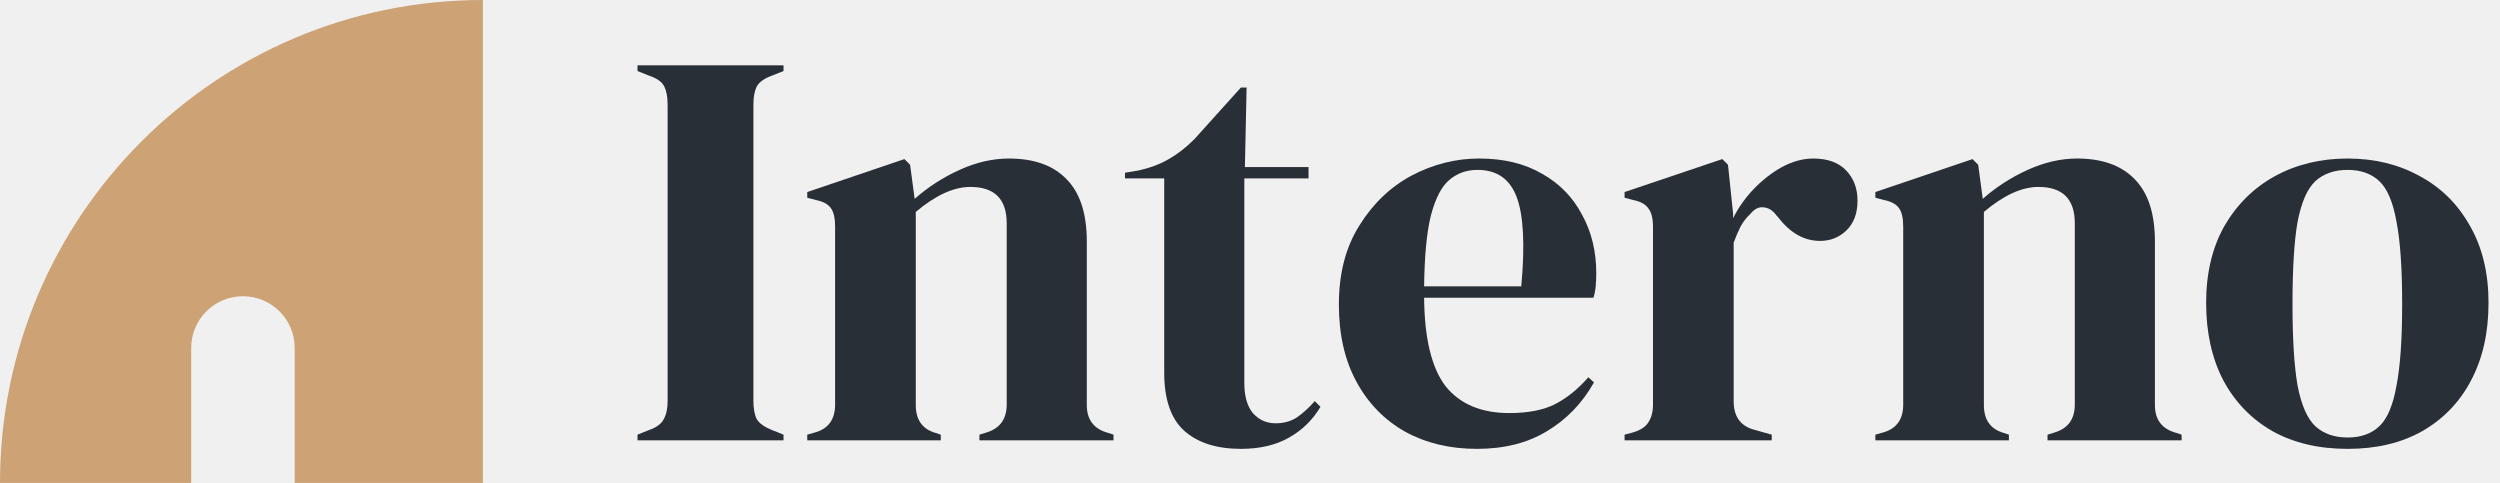
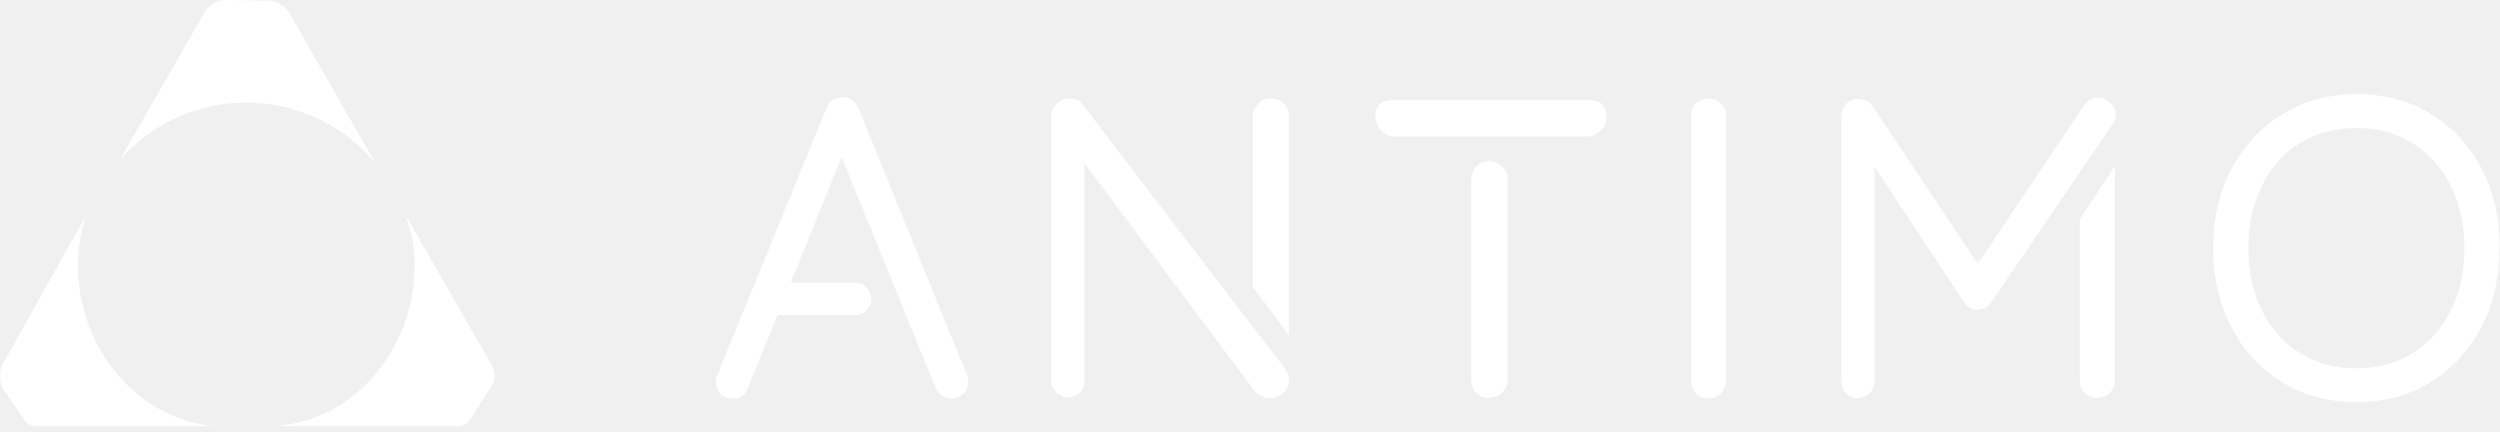
- <svg xmlns="http://www.w3.org/2000/svg" width="176" height="34" viewBox="0 0 176 34" fill="none">
-   <path d="M165.272 31.6C163.245 31.6 161.485 31.187 159.992 30.36C158.498 29.507 157.338 28.307 156.512 26.76C155.712 25.213 155.312 23.4 155.312 21.32C155.312 19.24 155.738 17.44 156.592 15.92C157.472 14.4 158.658 13.227 160.152 12.4C161.672 11.573 163.378 11.16 165.272 11.16C167.165 11.16 168.858 11.573 170.352 12.4C171.845 13.2 173.018 14.36 173.872 15.88C174.752 17.4 175.192 19.213 175.192 21.32C175.192 23.427 174.778 25.253 173.952 26.8C173.152 28.32 172.005 29.507 170.512 30.36C169.045 31.187 167.298 31.6 165.272 31.6ZM165.272 30.8C166.205 30.8 166.952 30.534 167.512 30C168.072 29.467 168.472 28.52 168.712 27.16C168.978 25.8 169.112 23.88 169.112 21.4C169.112 18.893 168.978 16.96 168.712 15.6C168.472 14.24 168.072 13.293 167.512 12.76C166.952 12.227 166.205 11.96 165.272 11.96C164.338 11.96 163.578 12.227 162.992 12.76C162.432 13.293 162.018 14.24 161.752 15.6C161.512 16.96 161.392 18.893 161.392 21.4C161.392 23.88 161.512 25.8 161.752 27.16C162.018 28.52 162.432 29.467 162.992 30C163.578 30.534 164.338 30.8 165.272 30.8Z" fill="#292F36" />
-   <path d="M132.026 31V30.6L132.586 30.44C133.52 30.174 133.986 29.52 133.986 28.48V15.96C133.986 15.373 133.893 14.947 133.706 14.68C133.52 14.387 133.16 14.187 132.626 14.08L132.026 13.92V13.52L138.866 11.2L139.266 11.6L139.586 14C140.52 13.174 141.573 12.493 142.746 11.96C143.92 11.427 145.08 11.16 146.226 11.16C147.986 11.16 149.333 11.64 150.266 12.6C151.226 13.56 151.706 15.027 151.706 17V28.52C151.706 29.56 152.213 30.213 153.226 30.48L153.586 30.6V31H144.146V30.6L144.666 30.44C145.6 30.147 146.066 29.494 146.066 28.48V15.72C146.066 14.014 145.213 13.16 143.506 13.16C142.333 13.16 141.053 13.747 139.666 14.92V28.52C139.666 29.56 140.133 30.213 141.066 30.48L141.426 30.6V31H132.026Z" fill="#292F36" />
-   <path d="M114.37 31V30.6L114.97 30.44C115.503 30.28 115.863 30.04 116.05 29.72C116.263 29.4 116.37 28.987 116.37 28.48V15.96C116.37 15.373 116.263 14.947 116.05 14.68C115.863 14.387 115.503 14.187 114.97 14.08L114.37 13.92V13.52L121.25 11.2L121.65 11.6L122.01 15.04V15.36C122.383 14.614 122.863 13.934 123.45 13.32C124.063 12.68 124.73 12.16 125.45 11.76C126.197 11.36 126.93 11.16 127.65 11.16C128.663 11.16 129.437 11.44 129.97 12C130.503 12.56 130.77 13.267 130.77 14.12C130.77 15.027 130.503 15.733 129.97 16.24C129.463 16.72 128.85 16.96 128.13 16.96C127.01 16.96 126.023 16.4 125.17 15.28L125.09 15.2C124.823 14.827 124.517 14.627 124.17 14.6C123.823 14.547 123.503 14.707 123.21 15.08C122.943 15.32 122.717 15.614 122.53 15.96C122.37 16.28 122.21 16.654 122.05 17.08V28.24C122.05 29.307 122.517 29.974 123.45 30.24L124.73 30.6V31H114.37Z" fill="#292F36" />
-   <path d="M104.137 11.16C105.87 11.16 107.35 11.52 108.577 12.24C109.804 12.934 110.737 13.893 111.377 15.12C112.044 16.32 112.377 17.694 112.377 19.24C112.377 19.534 112.364 19.84 112.337 20.16C112.31 20.453 112.257 20.72 112.177 20.96H100.257C100.284 23.84 100.79 25.92 101.777 27.2C102.79 28.453 104.284 29.08 106.257 29.08C107.59 29.08 108.67 28.867 109.497 28.44C110.324 28.014 111.097 27.387 111.817 26.56L112.217 26.92C111.39 28.387 110.284 29.534 108.897 30.36C107.537 31.187 105.897 31.6 103.977 31.6C102.084 31.6 100.404 31.2 98.937 30.4C97.47 29.573 96.323 28.4 95.497 26.88C94.67 25.36 94.257 23.547 94.257 21.44C94.257 19.253 94.737 17.4 95.697 15.88C96.657 14.334 97.883 13.16 99.377 12.36C100.897 11.56 102.484 11.16 104.137 11.16ZM104.017 11.96C103.244 11.96 102.577 12.2 102.017 12.68C101.484 13.133 101.057 13.96 100.737 15.16C100.444 16.334 100.284 18 100.257 20.16H107.097C107.364 17.253 107.257 15.16 106.777 13.88C106.297 12.6 105.377 11.96 104.017 11.96Z" fill="#292F36" />
-   <path d="M87.361 31.6C85.654 31.6 84.321 31.174 83.361 30.32C82.428 29.467 81.961 28.107 81.961 26.24V12.56H79.201V12.16L80.161 12C80.988 11.813 81.695 11.547 82.281 11.2C82.894 10.854 83.495 10.387 84.081 9.8L87.361 6.16H87.761L87.641 11.76H92.121V12.56H87.601V26.96C87.601 27.893 87.801 28.6 88.201 29.08C88.628 29.56 89.161 29.8 89.801 29.8C90.361 29.8 90.855 29.667 91.281 29.4C91.708 29.107 92.135 28.72 92.561 28.24L92.961 28.64C92.428 29.547 91.695 30.267 90.761 30.8C89.828 31.334 88.695 31.6 87.361 31.6Z" fill="#292F36" />
-   <path d="M56.831 31V30.6L57.391 30.44C58.324 30.174 58.791 29.52 58.791 28.48V15.96C58.791 15.373 58.698 14.947 58.511 14.68C58.324 14.387 57.964 14.187 57.431 14.08L56.831 13.92V13.52L63.671 11.2L64.071 11.6L64.391 14C65.324 13.174 66.378 12.493 67.551 11.96C68.724 11.427 69.884 11.16 71.031 11.16C72.791 11.16 74.138 11.64 75.071 12.6C76.031 13.56 76.511 15.027 76.511 17V28.52C76.511 29.56 77.018 30.213 78.031 30.48L78.391 30.6V31H68.951V30.6L69.471 30.44C70.404 30.147 70.871 29.494 70.871 28.48V15.72C70.871 14.014 70.018 13.16 68.311 13.16C67.138 13.16 65.858 13.747 64.471 14.92V28.52C64.471 29.56 64.938 30.213 65.871 30.48L66.231 30.6V31H56.831Z" fill="#292F36" />
-   <path d="M44.88 31V30.6L45.68 30.28C46.213 30.093 46.56 29.84 46.72 29.52C46.907 29.2 47 28.773 47 28.24V7.36C47 6.827 46.92 6.4 46.76 6.08C46.6 5.76 46.24 5.507 45.68 5.32L44.88 5V4.6H55.16V5L54.36 5.32C53.827 5.507 53.467 5.76 53.28 6.08C53.12 6.4 53.04 6.827 53.04 7.36V28.24C53.04 28.773 53.12 29.2 53.28 29.52C53.467 29.813 53.827 30.067 54.36 30.28L55.16 30.6V31H44.88Z" fill="#292F36" />
-   <path d="M0 34H13.459V24.499C13.459 22.485 15.09 20.854 17.104 20.854C19.117 20.854 20.748 22.485 20.748 24.499V34H33.998V0C15.221 0 0 15.221 0 34Z" fill="#CDA274" />
+ <svg xmlns="http://www.w3.org/2000/svg" width="226" height="39" viewBox="0 0 226 39" fill="none">
+   <mask id="mask0_1_1124" style="mask-type:luminance" maskUnits="userSpaceOnUse" x="0" y="0" width="226" height="39">
+     <path d="M226 0H0V38.531H226V0Z" fill="white" />
+   </mask>
+   <g mask="url(#mask0_1_1124)">
+     <path d="M7.04 23.959C7.04 22.322 7.313 21.012 7.75 19.539L0.273 32.855C-0.055 33.456 -0.055 34.492 0.273 35.147L2.238 37.985C2.62 38.586 3.438 38.586 4.148 38.586H20.466C12.88 38.531 7.04 31.764 7.04 23.959Z" fill="white" />
+   </g>
+   <mask id="mask1_1_1124" style="mask-type:luminance" maskUnits="userSpaceOnUse" x="0" y="0" width="226" height="39">
+     <path d="M226 0H0V38.531H226V0Z" fill="white" />
+   </mask>
+   <g mask="url(#mask1_1_1124)">
+     <path d="M22.268 9.278C26.961 9.278 31.109 11.406 33.892 14.681L26.143 1.146C25.815 0.546 24.942 0.055 24.233 0.055L20.412 0C19.703 0 18.829 0.491 18.502 1.092L10.861 14.408C13.699 11.243 17.738 9.278 22.268 9.278Z" fill="white" />
+   </g>
+   <mask id="mask2_1_1124" style="mask-type:luminance" maskUnits="userSpaceOnUse" x="0" y="0" width="226" height="39">
+     <path d="M226 0H0V38.531H226V0Z" fill="white" />
+   </mask>
+   <g mask="url(#mask2_1_1124)">
+     <path d="M44.425 32.965L36.621 19.375C37.167 20.958 37.494 22.158 37.494 23.959C37.494 31.764 31.655 38.531 24.123 38.531H40.55C41.26 38.531 42.133 38.586 42.461 37.986L44.425 34.929C44.807 34.329 44.807 33.619 44.425 32.965Z" fill="white" />
+   </g>
+   <mask id="mask3_1_1124" style="mask-type:luminance" maskUnits="userSpaceOnUse" x="0" y="0" width="226" height="39">
+     <path d="M226 0H0V38.531H226V0Z" fill="white" />
+   </mask>
+   <g mask="url(#mask3_1_1124)">
+     <path d="M224.363 15.282C223.271 13.154 221.688 11.516 219.778 10.316C217.813 9.115 215.576 8.515 213.065 8.515C210.555 8.515 208.317 9.115 206.352 10.316C204.388 11.516 202.86 13.154 201.713 15.282C200.622 17.356 200.076 19.812 200.076 22.432C200.076 25.051 200.622 27.453 201.713 29.581C202.805 31.709 204.388 33.347 206.298 34.547C208.263 35.748 210.5 36.349 213.011 36.349C215.521 36.349 217.759 35.748 219.724 34.547C221.688 33.347 223.216 31.655 224.308 29.581C225.4 27.507 225.945 25.106 225.945 22.432C226 19.812 225.454 17.356 224.363 15.282ZM221.525 28.108C220.706 29.745 219.56 31.055 218.086 31.928C216.613 32.856 214.921 33.292 213.011 33.292C211.101 33.292 209.409 32.856 207.935 31.928C206.462 31 205.315 29.745 204.497 28.108C203.678 26.47 203.242 24.56 203.242 22.432C203.242 20.303 203.678 18.448 204.497 16.756C205.315 15.118 206.462 13.809 207.935 12.935C209.409 12.008 211.101 11.571 213.011 11.571C214.921 11.571 216.613 12.008 218.086 12.935C219.56 13.863 220.706 15.118 221.525 16.756C222.343 18.393 222.78 20.303 222.78 22.432C222.78 24.56 222.398 26.47 221.525 28.108Z" fill="white" />
+   </g>
+   <mask id="mask4_1_1124" style="mask-type:luminance" maskUnits="userSpaceOnUse" x="0" y="0" width="226" height="39">
+     <path d="M226 0H0V38.531H226V0Z" fill="white" />
+   </mask>
+   <g mask="url(#mask4_1_1124)">
+     <path d="M153.304 9.333C152.976 9.606 152.867 9.988 152.867 10.479V34.438C152.867 34.875 153.031 35.257 153.304 35.584C153.577 35.857 153.959 36.021 154.45 36.021C154.887 36.021 155.269 35.857 155.541 35.584C155.814 35.311 155.978 34.929 156.033 34.493V10.479C156.033 10.043 155.869 9.661 155.596 9.388C154.941 8.733 153.904 8.787 153.304 9.333Z" fill="white" />
+   </g>
+   <mask id="mask5_1_1124" style="mask-type:luminance" maskUnits="userSpaceOnUse" x="0" y="0" width="226" height="39">
+     <path d="M226 0H0V38.531H226V0Z" fill="white" />
+   </mask>
+   <g mask="url(#mask5_1_1124)">
+     <path d="M77.606 9.77C77.497 9.497 77.279 9.224 77.061 9.06C76.788 8.897 76.515 8.788 76.188 8.788C75.478 8.788 74.932 9.115 74.714 9.77L64.781 34.056C64.727 34.166 64.727 34.329 64.727 34.493V34.657C64.781 35.039 64.89 35.366 65.163 35.639C65.436 35.912 65.763 36.021 66.255 36.021C66.691 36.021 67.292 35.912 67.619 35.039L70.293 28.49H77.279C78.098 28.49 78.753 27.835 78.753 27.016C78.753 26.197 78.098 25.543 77.279 25.543H71.494L76.078 14.191L84.592 35.093C84.701 35.366 84.92 35.584 85.138 35.748C85.411 35.912 85.684 36.021 86.011 36.021C86.393 36.021 86.775 35.857 87.048 35.639C87.376 35.366 87.539 34.984 87.539 34.548C87.539 34.438 87.539 34.22 87.43 33.947L77.606 9.77Z" fill="white" />
+   </g>
+   <mask id="mask6_1_1124" style="mask-type:luminance" maskUnits="userSpaceOnUse" x="0" y="0" width="226" height="39">
+     <path d="M226 0H0V38.531H226V0Z" fill="white" />
+   </mask>
+   <g mask="url(#mask6_1_1124)">
+     <path d="M188.016 34.438C188.016 34.874 188.179 35.257 188.452 35.529C188.78 35.802 189.162 35.966 189.598 35.966C190.035 35.966 190.417 35.802 190.69 35.529C191.017 35.257 191.181 34.874 191.181 34.438V15.009L188.016 19.811V34.438Z" fill="white" />
+   </g>
+   <mask id="mask7_1_1124" style="mask-type:luminance" maskUnits="userSpaceOnUse" x="0" y="0" width="226" height="39">
+     <path d="M226 0H0V38.531H226V0Z" fill="white" />
+   </mask>
+   <g mask="url(#mask7_1_1124)">
+     <path d="M189.652 8.842C189.27 8.842 188.942 9.006 188.67 9.224C188.67 9.224 188.615 9.224 188.615 9.278L188.56 9.333C188.506 9.388 188.397 9.497 188.342 9.606L178.791 23.85L169.295 9.606C169.131 9.388 168.968 9.224 168.695 9.115C167.985 8.787 167.33 8.951 166.894 9.388C166.621 9.66 166.457 10.043 166.457 10.425V34.438C166.457 34.875 166.566 35.257 166.839 35.53C167.385 36.13 168.422 36.13 169.022 35.53C169.295 35.257 169.459 34.875 169.459 34.438V15.063L177.591 27.398C177.918 27.78 178.3 27.998 178.737 27.998H178.846C179.119 27.998 179.555 27.889 179.992 27.343C179.992 27.343 190.907 11.352 191.071 11.079C191.235 10.861 191.289 10.588 191.289 10.315C191.18 9.551 190.525 8.842 189.652 8.842Z" fill="white" />
+   </g>
+   <mask id="mask8_1_1124" style="mask-type:luminance" maskUnits="userSpaceOnUse" x="0" y="0" width="226" height="39">
+     <path d="M226 0H0V38.531H226V0Z" fill="white" />
+   </mask>
+   <g mask="url(#mask8_1_1124)">
+     <path d="M144.79 9.388C144.517 9.115 144.135 9.06 143.699 9.06H125.852C125.416 9.06 125.034 9.115 124.761 9.388C124.488 9.66 124.324 9.988 124.324 10.37C124.324 10.806 124.488 11.407 124.761 11.68C125.034 11.953 125.416 12.335 125.852 12.335H143.699C144.135 12.335 144.463 11.953 144.79 11.734C145.063 11.461 145.227 11.025 145.227 10.588C145.227 10.097 145.063 9.66 144.79 9.388Z" fill="white" />
+   </g>
+   <mask id="mask9_1_1124" style="mask-type:luminance" maskUnits="userSpaceOnUse" x="0" y="0" width="226" height="39">
+     <path d="M226 0H0V38.531H226V0Z" fill="white" />
+   </mask>
+   <g mask="url(#mask9_1_1124)">
+     <path d="M116.521 30.29V10.37C116.521 9.988 116.302 9.606 116.029 9.333C115.538 8.787 114.338 8.733 113.792 9.333C113.519 9.606 113.246 9.933 113.246 10.37V25.924L116.521 30.29Z" fill="white" />
+   </g>
+   <mask id="mask10_1_1124" style="mask-type:luminance" maskUnits="userSpaceOnUse" x="0" y="0" width="226" height="39">
+     <path d="M226 0H0V38.531H226V0Z" fill="white" />
+   </mask>
+   <g mask="url(#mask10_1_1124)">
+     <path d="M134.639 14.572C133.711 14.572 133.002 15.282 133.002 16.21V34.438C133.002 34.875 133.166 35.257 133.439 35.529C133.711 35.802 134.093 35.966 134.585 35.966C135.021 35.966 135.458 35.802 135.731 35.529C136.058 35.257 136.277 34.875 136.277 34.438V16.21C136.277 15.336 135.567 14.572 134.639 14.572Z" fill="white" />
+   </g>
+   <mask id="mask11_1_1124" style="mask-type:luminance" maskUnits="userSpaceOnUse" x="0" y="0" width="226" height="39">
+     <path d="M226 0H0V38.531H226V0Z" fill="white" />
+   </mask>
+   <g mask="url(#mask11_1_1124)">
+     <path d="M116.139 33.292L106.042 20.139L97.91 9.496C97.692 9.223 97.419 8.896 96.709 8.896C96.327 8.896 95.891 9.06 95.563 9.333C95.29 9.605 95.018 9.988 95.018 10.424V34.547C95.018 34.929 95.29 35.256 95.563 35.529C96.109 36.075 96.982 36.075 97.583 35.529C97.856 35.256 98.019 34.929 98.019 34.547V14.736L113.519 35.475C113.628 35.584 113.846 35.748 114.065 35.802C114.283 35.911 114.501 35.966 114.774 35.966H114.829H114.883C115.811 35.966 116.521 35.256 116.521 34.328C116.521 33.947 116.357 33.619 116.139 33.292Z" fill="white" />
+   </g>
</svg>
